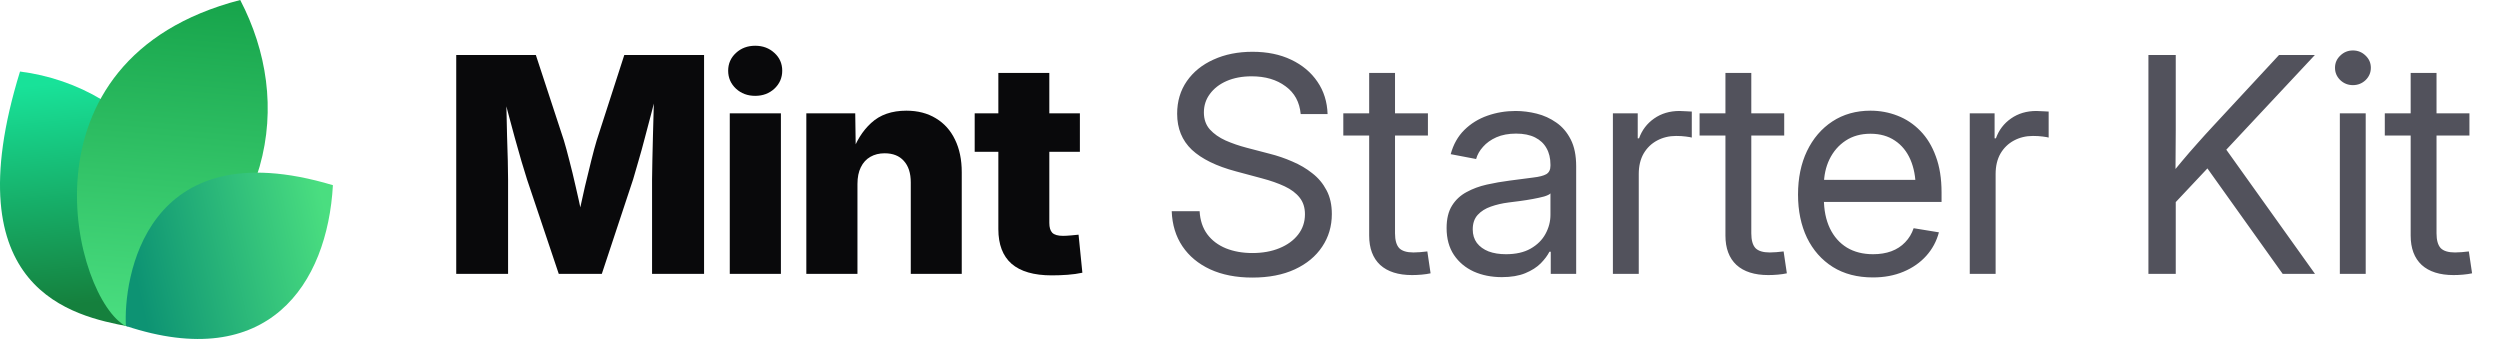
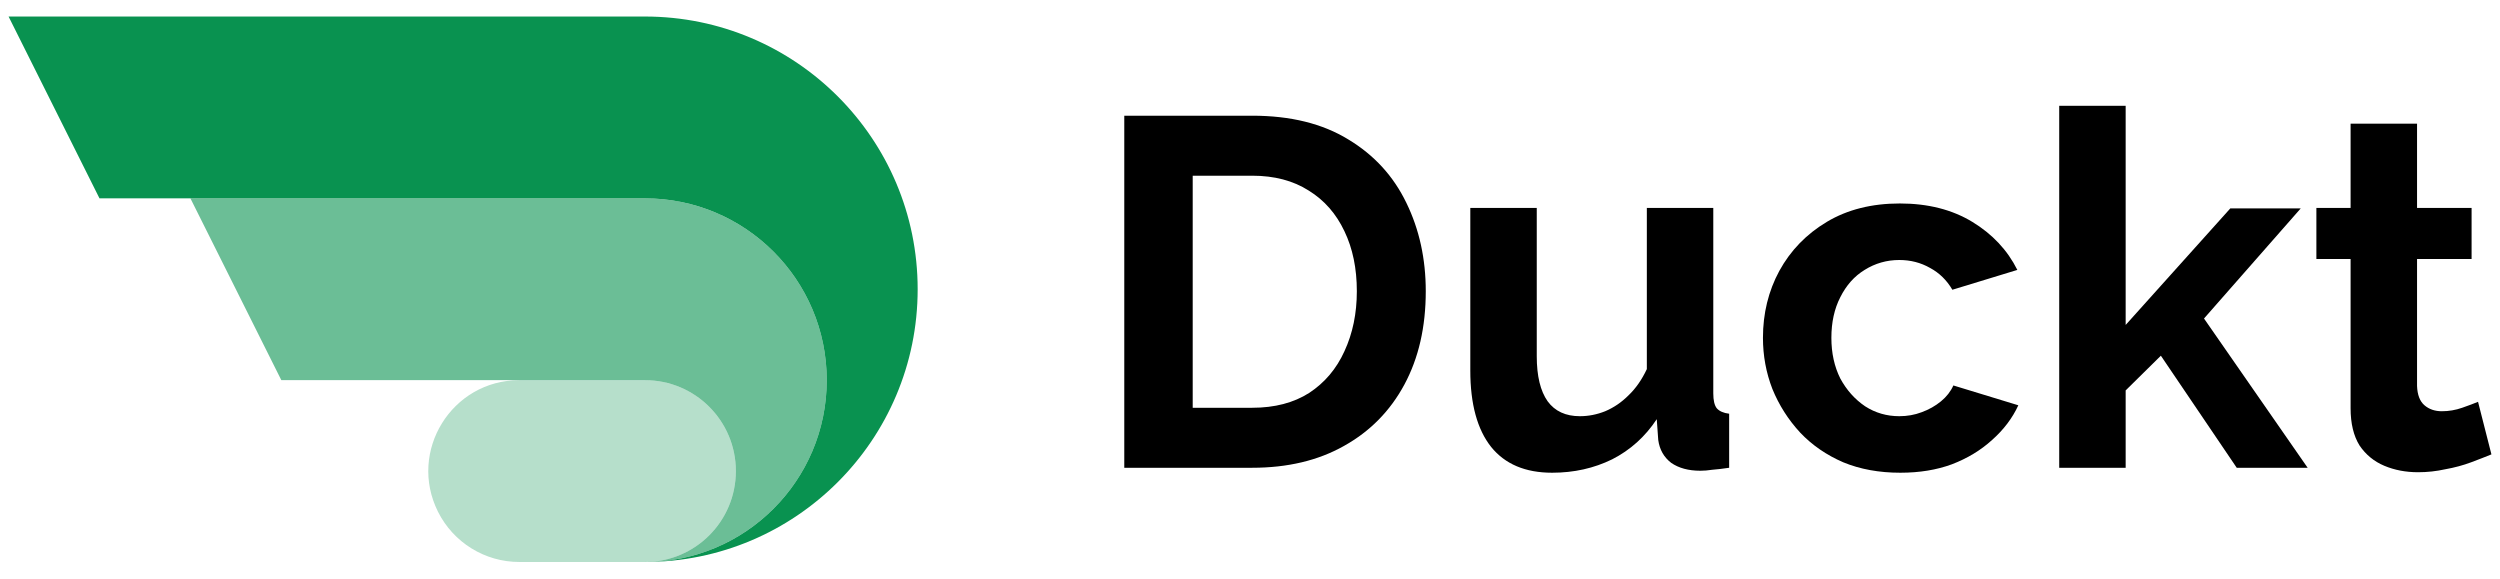
- <svg xmlns="http://www.w3.org/2000/svg" width="177" height="24" viewBox="0 0 177 24" fill="none">
-   <path d="M9.061 23.108C5.268 22.377 -3.391 20.627 1.417 5.064C9.634 6.099 16.973 14.064 9.061 23.108Z" fill="url(#paint0_linear_17557_2020)" />
-   <path d="M8.919 23.094C5.276 21.222 0.784 4.209 17.007 0C20.757 7.193 19.621 16.545 8.919 23.094Z" fill="url(#paint1_linear_17557_2020)" />
-   <path d="M8.914 23.079C8.735 19.882 10.159 9.085 23.57 13.111C23.181 20.123 18.984 26.418 8.914 23.079Z" fill="url(#paint2_linear_17557_2020)" />
-   <path d="M32.301 19.392V3.894H37.938L39.925 9.948C40.036 10.315 40.164 10.787 40.31 11.362C40.462 11.938 40.611 12.552 40.757 13.204C40.91 13.855 41.048 14.483 41.173 15.086C41.305 15.682 41.412 16.192 41.495 16.615H40.695C40.771 16.192 40.871 15.682 40.996 15.086C41.128 14.49 41.267 13.866 41.412 13.214C41.565 12.562 41.714 11.948 41.86 11.373C42.005 10.79 42.133 10.315 42.244 9.948L44.2 3.894H49.848V19.392H46.166V12.704C46.166 12.357 46.173 11.917 46.187 11.383C46.2 10.849 46.214 10.27 46.228 9.646C46.249 9.022 46.266 8.391 46.28 7.753C46.301 7.115 46.311 6.519 46.311 5.964H46.623C46.485 6.561 46.332 7.181 46.166 7.826C45.999 8.471 45.833 9.102 45.666 9.719C45.507 10.336 45.351 10.901 45.198 11.414C45.053 11.928 44.928 12.357 44.824 12.704L42.608 19.392H39.561L37.314 12.704C37.203 12.357 37.072 11.928 36.919 11.414C36.773 10.901 36.614 10.34 36.441 9.729C36.274 9.112 36.104 8.481 35.931 7.836C35.764 7.192 35.608 6.567 35.463 5.964H35.827C35.834 6.512 35.844 7.105 35.858 7.743C35.872 8.374 35.886 9.005 35.9 9.636C35.92 10.26 35.938 10.839 35.952 11.373C35.965 11.907 35.972 12.351 35.972 12.704V19.392H32.301ZM51.668 19.392V8.024H55.288V19.392H51.668ZM53.468 6.786C52.927 6.786 52.473 6.616 52.105 6.276C51.738 5.93 51.554 5.507 51.554 5.007C51.554 4.508 51.738 4.088 52.105 3.749C52.473 3.409 52.927 3.239 53.468 3.239C54.009 3.239 54.463 3.409 54.83 3.749C55.198 4.082 55.382 4.501 55.382 5.007C55.382 5.507 55.198 5.93 54.83 6.276C54.463 6.616 54.009 6.786 53.468 6.786ZM60.708 13.027V19.392H57.088V8.024H60.551L60.593 10.967H60.281C60.593 10.024 61.061 9.268 61.685 8.7C62.309 8.124 63.138 7.836 64.171 7.836C64.975 7.836 65.672 8.017 66.262 8.377C66.851 8.731 67.302 9.234 67.614 9.885C67.933 10.537 68.092 11.307 68.092 12.194V19.392H64.483V12.912C64.483 12.26 64.32 11.754 63.994 11.394C63.675 11.033 63.221 10.853 62.632 10.853C62.25 10.853 61.914 10.936 61.623 11.102C61.332 11.269 61.106 11.515 60.947 11.841C60.787 12.16 60.708 12.555 60.708 13.027ZM76.456 8.024V10.749H69.008V8.024H76.456ZM70.683 5.163H74.292V15.783C74.292 16.102 74.361 16.334 74.5 16.48C74.646 16.625 74.899 16.698 75.259 16.698C75.405 16.698 75.596 16.688 75.831 16.667C76.074 16.646 76.251 16.629 76.362 16.615L76.632 19.309C76.313 19.378 75.963 19.427 75.582 19.455C75.207 19.482 74.836 19.496 74.469 19.496C73.2 19.496 72.25 19.222 71.619 18.674C70.995 18.127 70.683 17.308 70.683 16.22V5.163Z" fill="#09090B" />
-   <path d="M88.667 19.652C87.523 19.652 86.528 19.458 85.682 19.07C84.843 18.681 84.188 18.137 83.716 17.437C83.245 16.736 82.992 15.908 82.957 14.951H84.933C84.968 15.596 85.148 16.14 85.474 16.584C85.8 17.021 86.24 17.354 86.795 17.582C87.35 17.804 87.974 17.915 88.667 17.915C89.388 17.915 90.026 17.801 90.581 17.572C91.143 17.343 91.583 17.024 91.902 16.615C92.228 16.199 92.391 15.717 92.391 15.169C92.391 14.698 92.266 14.306 92.017 13.994C91.767 13.675 91.413 13.408 90.956 13.193C90.498 12.978 89.954 12.787 89.323 12.621L87.502 12.132C86.123 11.765 85.082 11.255 84.382 10.603C83.689 9.944 83.342 9.095 83.342 8.055C83.342 7.174 83.571 6.404 84.028 5.746C84.486 5.087 85.117 4.577 85.921 4.217C86.726 3.849 87.645 3.666 88.678 3.666C89.718 3.666 90.63 3.853 91.413 4.227C92.204 4.602 92.824 5.122 93.275 5.787C93.726 6.446 93.965 7.209 93.993 8.076H92.089C92.013 7.23 91.656 6.574 91.018 6.11C90.387 5.638 89.586 5.403 88.615 5.403C87.95 5.403 87.36 5.513 86.847 5.735C86.341 5.957 85.946 6.262 85.661 6.651C85.377 7.032 85.235 7.469 85.235 7.961C85.235 8.447 85.377 8.849 85.661 9.168C85.946 9.48 86.317 9.74 86.774 9.948C87.232 10.149 87.724 10.319 88.251 10.457L89.884 10.884C90.439 11.023 90.977 11.206 91.496 11.435C92.023 11.657 92.495 11.934 92.911 12.267C93.334 12.593 93.67 12.995 93.92 13.474C94.17 13.945 94.294 14.504 94.294 15.149C94.294 16.015 94.066 16.788 93.608 17.468C93.157 18.148 92.512 18.681 91.673 19.07C90.834 19.458 89.832 19.652 88.667 19.652ZM101.097 8.024V9.594H95.106V8.024H101.097ZM96.937 5.163H98.767V16.521C98.767 17 98.865 17.347 99.059 17.562C99.26 17.77 99.6 17.874 100.078 17.874C100.21 17.874 100.366 17.867 100.546 17.853C100.733 17.832 100.903 17.815 101.056 17.801L101.285 19.351C101.097 19.392 100.886 19.423 100.65 19.444C100.414 19.465 100.189 19.475 99.974 19.475C98.996 19.475 98.244 19.236 97.717 18.758C97.197 18.272 96.937 17.579 96.937 16.677V5.163ZM106.33 19.621C105.595 19.621 104.932 19.489 104.343 19.226C103.754 18.955 103.285 18.564 102.939 18.05C102.592 17.53 102.419 16.896 102.419 16.147C102.419 15.495 102.547 14.965 102.804 14.556C103.06 14.146 103.403 13.828 103.833 13.599C104.263 13.363 104.742 13.186 105.269 13.068C105.796 12.95 106.333 12.857 106.881 12.787C107.574 12.69 108.132 12.617 108.555 12.569C108.978 12.52 109.287 12.441 109.481 12.33C109.675 12.212 109.772 12.014 109.772 11.737V11.654C109.772 11.203 109.679 10.815 109.492 10.489C109.311 10.163 109.041 9.91 108.68 9.729C108.32 9.549 107.872 9.459 107.338 9.459C106.805 9.459 106.34 9.546 105.945 9.719C105.556 9.892 105.241 10.118 104.998 10.395C104.755 10.665 104.593 10.953 104.509 11.258L102.71 10.915C102.897 10.222 103.22 9.65 103.677 9.199C104.135 8.748 104.679 8.412 105.31 8.19C105.941 7.968 106.607 7.857 107.307 7.857C107.8 7.857 108.295 7.92 108.795 8.044C109.301 8.169 109.765 8.381 110.188 8.679C110.611 8.97 110.951 9.369 111.208 9.875C111.464 10.374 111.593 11.005 111.593 11.768V19.392H109.793V17.822H109.7C109.568 18.085 109.363 18.359 109.086 18.643C108.809 18.921 108.444 19.153 107.994 19.34C107.543 19.527 106.988 19.621 106.33 19.621ZM106.621 17.998C107.321 17.998 107.904 17.867 108.368 17.603C108.84 17.333 109.19 16.986 109.419 16.563C109.654 16.133 109.772 15.682 109.772 15.211V13.692C109.703 13.769 109.554 13.841 109.325 13.911C109.096 13.973 108.829 14.032 108.524 14.088C108.226 14.143 107.921 14.192 107.609 14.233C107.304 14.275 107.033 14.309 106.798 14.337C106.354 14.393 105.938 14.49 105.549 14.628C105.168 14.76 104.86 14.954 104.624 15.211C104.388 15.467 104.27 15.811 104.27 16.241C104.27 16.615 104.367 16.934 104.561 17.198C104.762 17.461 105.04 17.662 105.393 17.801C105.747 17.933 106.156 17.998 106.621 17.998ZM114.193 19.392V8.024H115.951V9.792H116.045C116.253 9.209 116.61 8.741 117.116 8.388C117.622 8.034 118.219 7.857 118.905 7.857C119.058 7.857 119.217 7.864 119.384 7.878C119.55 7.885 119.682 7.892 119.779 7.899V9.74C119.716 9.719 119.578 9.695 119.363 9.667C119.155 9.639 118.922 9.625 118.666 9.625C118.174 9.625 117.726 9.733 117.324 9.948C116.922 10.163 116.603 10.471 116.367 10.874C116.138 11.276 116.024 11.758 116.024 12.319V19.392H114.193ZM126.322 8.024V9.594H120.33V8.024H126.322ZM122.161 5.163H123.992V16.521C123.992 17 124.089 17.347 124.283 17.562C124.484 17.77 124.824 17.874 125.302 17.874C125.434 17.874 125.59 17.867 125.77 17.853C125.958 17.832 126.127 17.815 126.28 17.801L126.509 19.351C126.322 19.392 126.11 19.423 125.874 19.444C125.639 19.465 125.413 19.475 125.198 19.475C124.221 19.475 123.468 19.236 122.941 18.758C122.421 18.272 122.161 17.579 122.161 16.677V5.163ZM132.604 19.642C131.502 19.642 130.555 19.396 129.765 18.903C128.974 18.404 128.364 17.714 127.934 16.834C127.511 15.946 127.3 14.927 127.3 13.775C127.3 12.611 127.511 11.584 127.934 10.697C128.364 9.802 128.964 9.102 129.734 8.596C130.51 8.089 131.408 7.836 132.428 7.836C133.1 7.836 133.738 7.954 134.341 8.19C134.952 8.426 135.489 8.783 135.954 9.261C136.425 9.74 136.793 10.343 137.056 11.071C137.327 11.792 137.462 12.645 137.462 13.63V14.296H128.433V12.735H136.463L135.631 13.297C135.631 12.541 135.506 11.876 135.257 11.3C135.007 10.725 134.643 10.277 134.165 9.958C133.686 9.632 133.107 9.469 132.428 9.469C131.748 9.469 131.162 9.632 130.67 9.958C130.177 10.284 129.796 10.725 129.526 11.279C129.262 11.827 129.13 12.441 129.13 13.12V14.046C129.13 14.864 129.273 15.572 129.557 16.168C129.841 16.757 130.243 17.211 130.763 17.53C131.283 17.842 131.901 17.998 132.615 17.998C133.093 17.998 133.523 17.929 133.905 17.79C134.293 17.645 134.619 17.433 134.882 17.156C135.153 16.879 135.354 16.546 135.486 16.157L137.275 16.449C137.108 17.08 136.81 17.634 136.38 18.113C135.95 18.591 135.413 18.966 134.768 19.236C134.123 19.507 133.402 19.642 132.604 19.642ZM139.459 19.392V8.024H141.217V9.792H141.311C141.519 9.209 141.876 8.741 142.382 8.388C142.888 8.034 143.485 7.857 144.171 7.857C144.324 7.857 144.483 7.864 144.649 7.878C144.816 7.885 144.948 7.892 145.045 7.899V9.74C144.982 9.719 144.844 9.695 144.629 9.667C144.421 9.639 144.188 9.625 143.932 9.625C143.439 9.625 142.992 9.733 142.59 9.948C142.188 10.163 141.869 10.471 141.633 10.874C141.404 11.276 141.29 11.758 141.29 12.319V19.392H139.459ZM153.429 14.961V12.715C153.783 12.257 154.136 11.82 154.49 11.404C154.844 10.981 155.204 10.565 155.572 10.156C155.939 9.74 156.314 9.327 156.695 8.918L161.355 3.894H163.893L157.277 10.967H157.184L153.429 14.961ZM152.108 19.392V3.894H154.043V9.241L154.022 12.559L154.043 13.505V19.392H152.108ZM161.615 19.392L155.967 11.477L157.173 9.969L163.903 19.392H161.615ZM165.661 19.392V8.024H167.492V19.392H165.661ZM166.587 6.027C166.24 6.027 165.942 5.909 165.692 5.673C165.443 5.43 165.318 5.139 165.318 4.799C165.318 4.459 165.443 4.172 165.692 3.936C165.942 3.693 166.24 3.572 166.587 3.572C166.934 3.572 167.232 3.693 167.482 3.936C167.731 4.172 167.856 4.459 167.856 4.799C167.856 5.139 167.731 5.43 167.482 5.673C167.232 5.909 166.934 6.027 166.587 6.027ZM174.836 8.024V9.594H168.844V8.024H174.836ZM170.675 5.163H172.506V16.521C172.506 17 172.603 17.347 172.797 17.562C172.998 17.77 173.338 17.874 173.816 17.874C173.948 17.874 174.104 17.867 174.284 17.853C174.472 17.832 174.641 17.815 174.794 17.801L175.023 19.351C174.836 19.392 174.624 19.423 174.388 19.444C174.153 19.465 173.927 19.475 173.712 19.475C172.735 19.475 171.982 19.236 171.455 18.758C170.935 18.272 170.675 17.579 170.675 16.677V5.163Z" fill="#52525C" />
-   <defs>
-     <linearGradient id="paint0_linear_17557_2020" x1="3.776" y1="5.916" x2="5.232" y2="21.559" gradientUnits="userSpaceOnUse">
-       <stop stop-color="#18E299" />
-       <stop offset="1" stop-color="#15803D" />
-     </linearGradient>
-     <linearGradient id="paint1_linear_17557_2020" x1="12.171" y1="-0.718" x2="10.19" y2="22.983" gradientUnits="userSpaceOnUse">
-       <stop stop-color="#16A34A" />
-       <stop offset="1" stop-color="#4ADE80" />
-     </linearGradient>
-     <linearGradient id="paint2_linear_17557_2020" x1="23.133" y1="15.353" x2="9.338" y2="18.52" gradientUnits="userSpaceOnUse">
-       <stop stop-color="#4ADE80" />
-       <stop offset="1" stop-color="#0D9373" />
-     </linearGradient>
-   </defs>
+ <svg xmlns="http://www.w3.org/2000/svg" width="121" height="28" viewBox="0 0 121 28" fill="none">
+   <path d="M31.215 0.8H0.415L4.815 9.6H31.215C36.075 9.6 40.015 13.54 40.015 18.4C40.015 23.26 36.075 27.2 31.215 27.2C38.505 27.2 44.415 21.29 44.415 14C44.415 6.71 38.505 0.8 31.215 0.8Z" fill="#099250" />
+   <path opacity="0.3" d="M21.199 24.768C19.736 21.842 21.863 18.4 25.134 18.4H31.215C33.645 18.4 35.615 20.37 35.615 22.8C35.615 25.23 33.645 27.2 31.215 27.2H25.134C23.468 27.2 21.944 26.258 21.199 24.768Z" fill="#099250" />
+   <path opacity="0.6" d="M31.216 9.6H9.216L13.616 18.4H31.216C33.646 18.4 35.616 20.37 35.616 22.8C35.616 25.23 33.646 27.2 31.216 27.2C36.076 27.2 40.016 23.26 40.016 18.4C40.016 13.54 36.076 9.6 31.216 9.6Z" fill="#099250" />
+   <path d="M120.585 21.992C120.313 22.104 119.985 22.232 119.601 22.376C119.217 22.52 118.801 22.632 118.353 22.712C117.921 22.808 117.481 22.856 117.033 22.856C116.441 22.856 115.897 22.752 115.401 22.544C114.905 22.336 114.505 22.008 114.201 21.56C113.913 21.096 113.769 20.496 113.769 19.76V12.536H112.113V10.064H113.769V5.984H116.985V10.064H119.625V12.536H116.985V18.68C117.001 19.112 117.121 19.424 117.345 19.616C117.569 19.808 117.849 19.904 118.185 19.904C118.521 19.904 118.849 19.848 119.169 19.736C119.489 19.624 119.745 19.528 119.937 19.448L120.585 21.992Z" fill="black" />
+   <path d="M108.258 22.64L104.586 17.216L102.882 18.896V22.64H99.666V5.12H102.882V15.728L107.946 10.088H111.354L106.674 15.416L111.69 22.64H108.258Z" fill="black" />
+   <path d="M91.975 22.88C90.951 22.88 90.031 22.712 89.215 22.376C88.399 22.024 87.703 21.544 87.127 20.936C86.551 20.312 86.103 19.608 85.783 18.824C85.479 18.04 85.327 17.216 85.327 16.352C85.327 15.168 85.591 14.088 86.119 13.112C86.663 12.12 87.431 11.328 88.423 10.736C89.415 10.144 90.591 9.848 91.951 9.848C93.311 9.848 94.479 10.144 95.455 10.736C96.431 11.328 97.159 12.104 97.639 13.064L94.495 14.024C94.223 13.56 93.863 13.208 93.415 12.968C92.967 12.712 92.471 12.584 91.927 12.584C91.319 12.584 90.759 12.744 90.247 13.064C89.751 13.368 89.359 13.808 89.071 14.384C88.783 14.944 88.639 15.6 88.639 16.352C88.639 17.088 88.783 17.744 89.071 18.32C89.375 18.88 89.775 19.328 90.271 19.664C90.767 19.984 91.319 20.144 91.927 20.144C92.311 20.144 92.671 20.08 93.007 19.952C93.359 19.824 93.671 19.648 93.943 19.424C94.215 19.2 94.415 18.944 94.543 18.656L97.687 19.616C97.399 20.24 96.975 20.8 96.415 21.296C95.871 21.792 95.223 22.184 94.471 22.472C93.735 22.744 92.903 22.88 91.975 22.88Z" fill="black" />
+   <path d="M71.163 17.936V10.064H74.379V17.24C74.379 18.2 74.555 18.928 74.907 19.424C75.259 19.904 75.779 20.144 76.467 20.144C76.883 20.144 77.291 20.064 77.691 19.904C78.107 19.728 78.483 19.472 78.819 19.136C79.171 18.8 79.467 18.376 79.707 17.864V10.064H82.923V19.04C82.923 19.376 82.979 19.616 83.091 19.76C83.219 19.904 83.419 19.992 83.691 20.024V22.64C83.371 22.688 83.099 22.72 82.875 22.736C82.667 22.768 82.475 22.784 82.299 22.784C81.723 22.784 81.251 22.656 80.883 22.4C80.531 22.128 80.323 21.76 80.259 21.296L80.187 20.288C79.627 21.136 78.907 21.784 78.027 22.232C77.147 22.664 76.179 22.88 75.123 22.88C73.827 22.88 72.843 22.464 72.171 21.632C71.499 20.784 71.163 19.552 71.163 17.936Z" fill="black" />
+   <path d="M54.415 22.64V5.6H60.607C62.463 5.6 64.015 5.984 65.263 6.752C66.511 7.504 67.447 8.528 68.071 9.824C68.695 11.104 69.007 12.528 69.007 14.096C69.007 15.824 68.663 17.328 67.975 18.608C67.287 19.888 66.311 20.88 65.047 21.584C63.799 22.288 62.319 22.64 60.607 22.64H54.415ZM65.671 14.096C65.671 12.992 65.471 12.024 65.071 11.192C64.671 10.344 64.095 9.688 63.343 9.224C62.591 8.744 61.679 8.504 60.607 8.504H57.727V19.736H60.607C61.695 19.736 62.615 19.496 63.367 19.016C64.119 18.52 64.687 17.848 65.071 17C65.471 16.136 65.671 15.168 65.671 14.096Z" fill="black" />
</svg>
